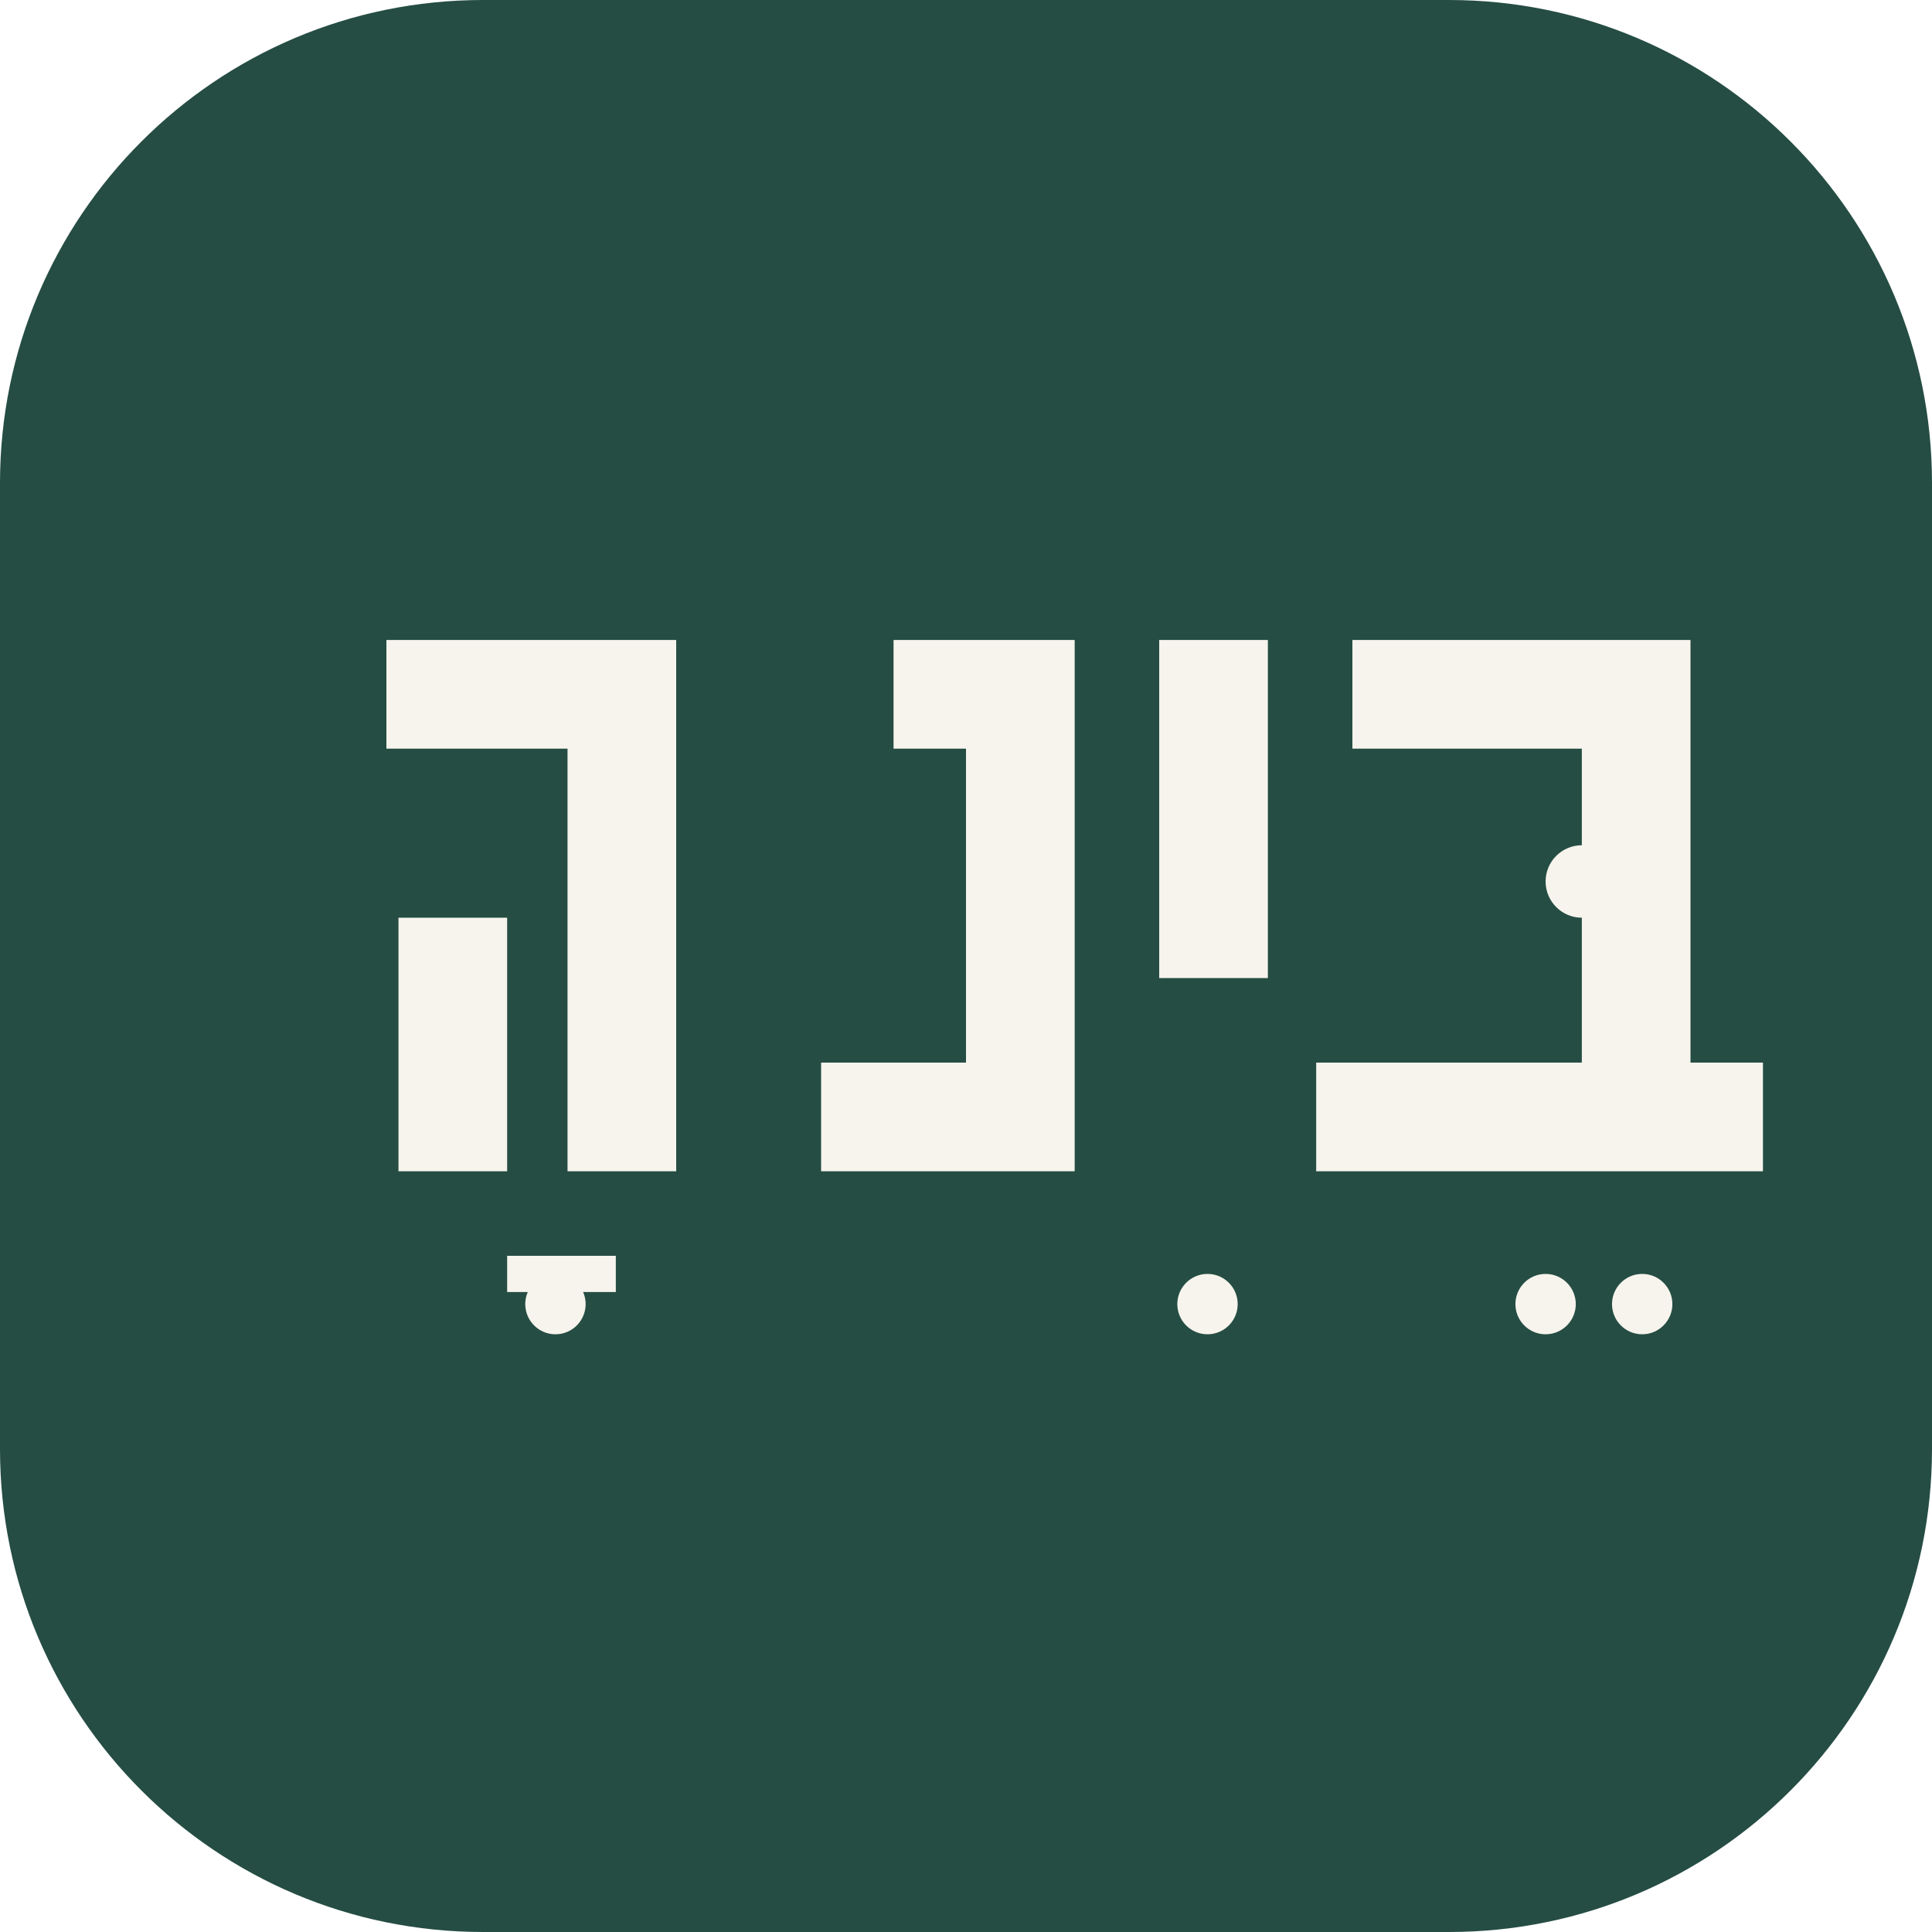
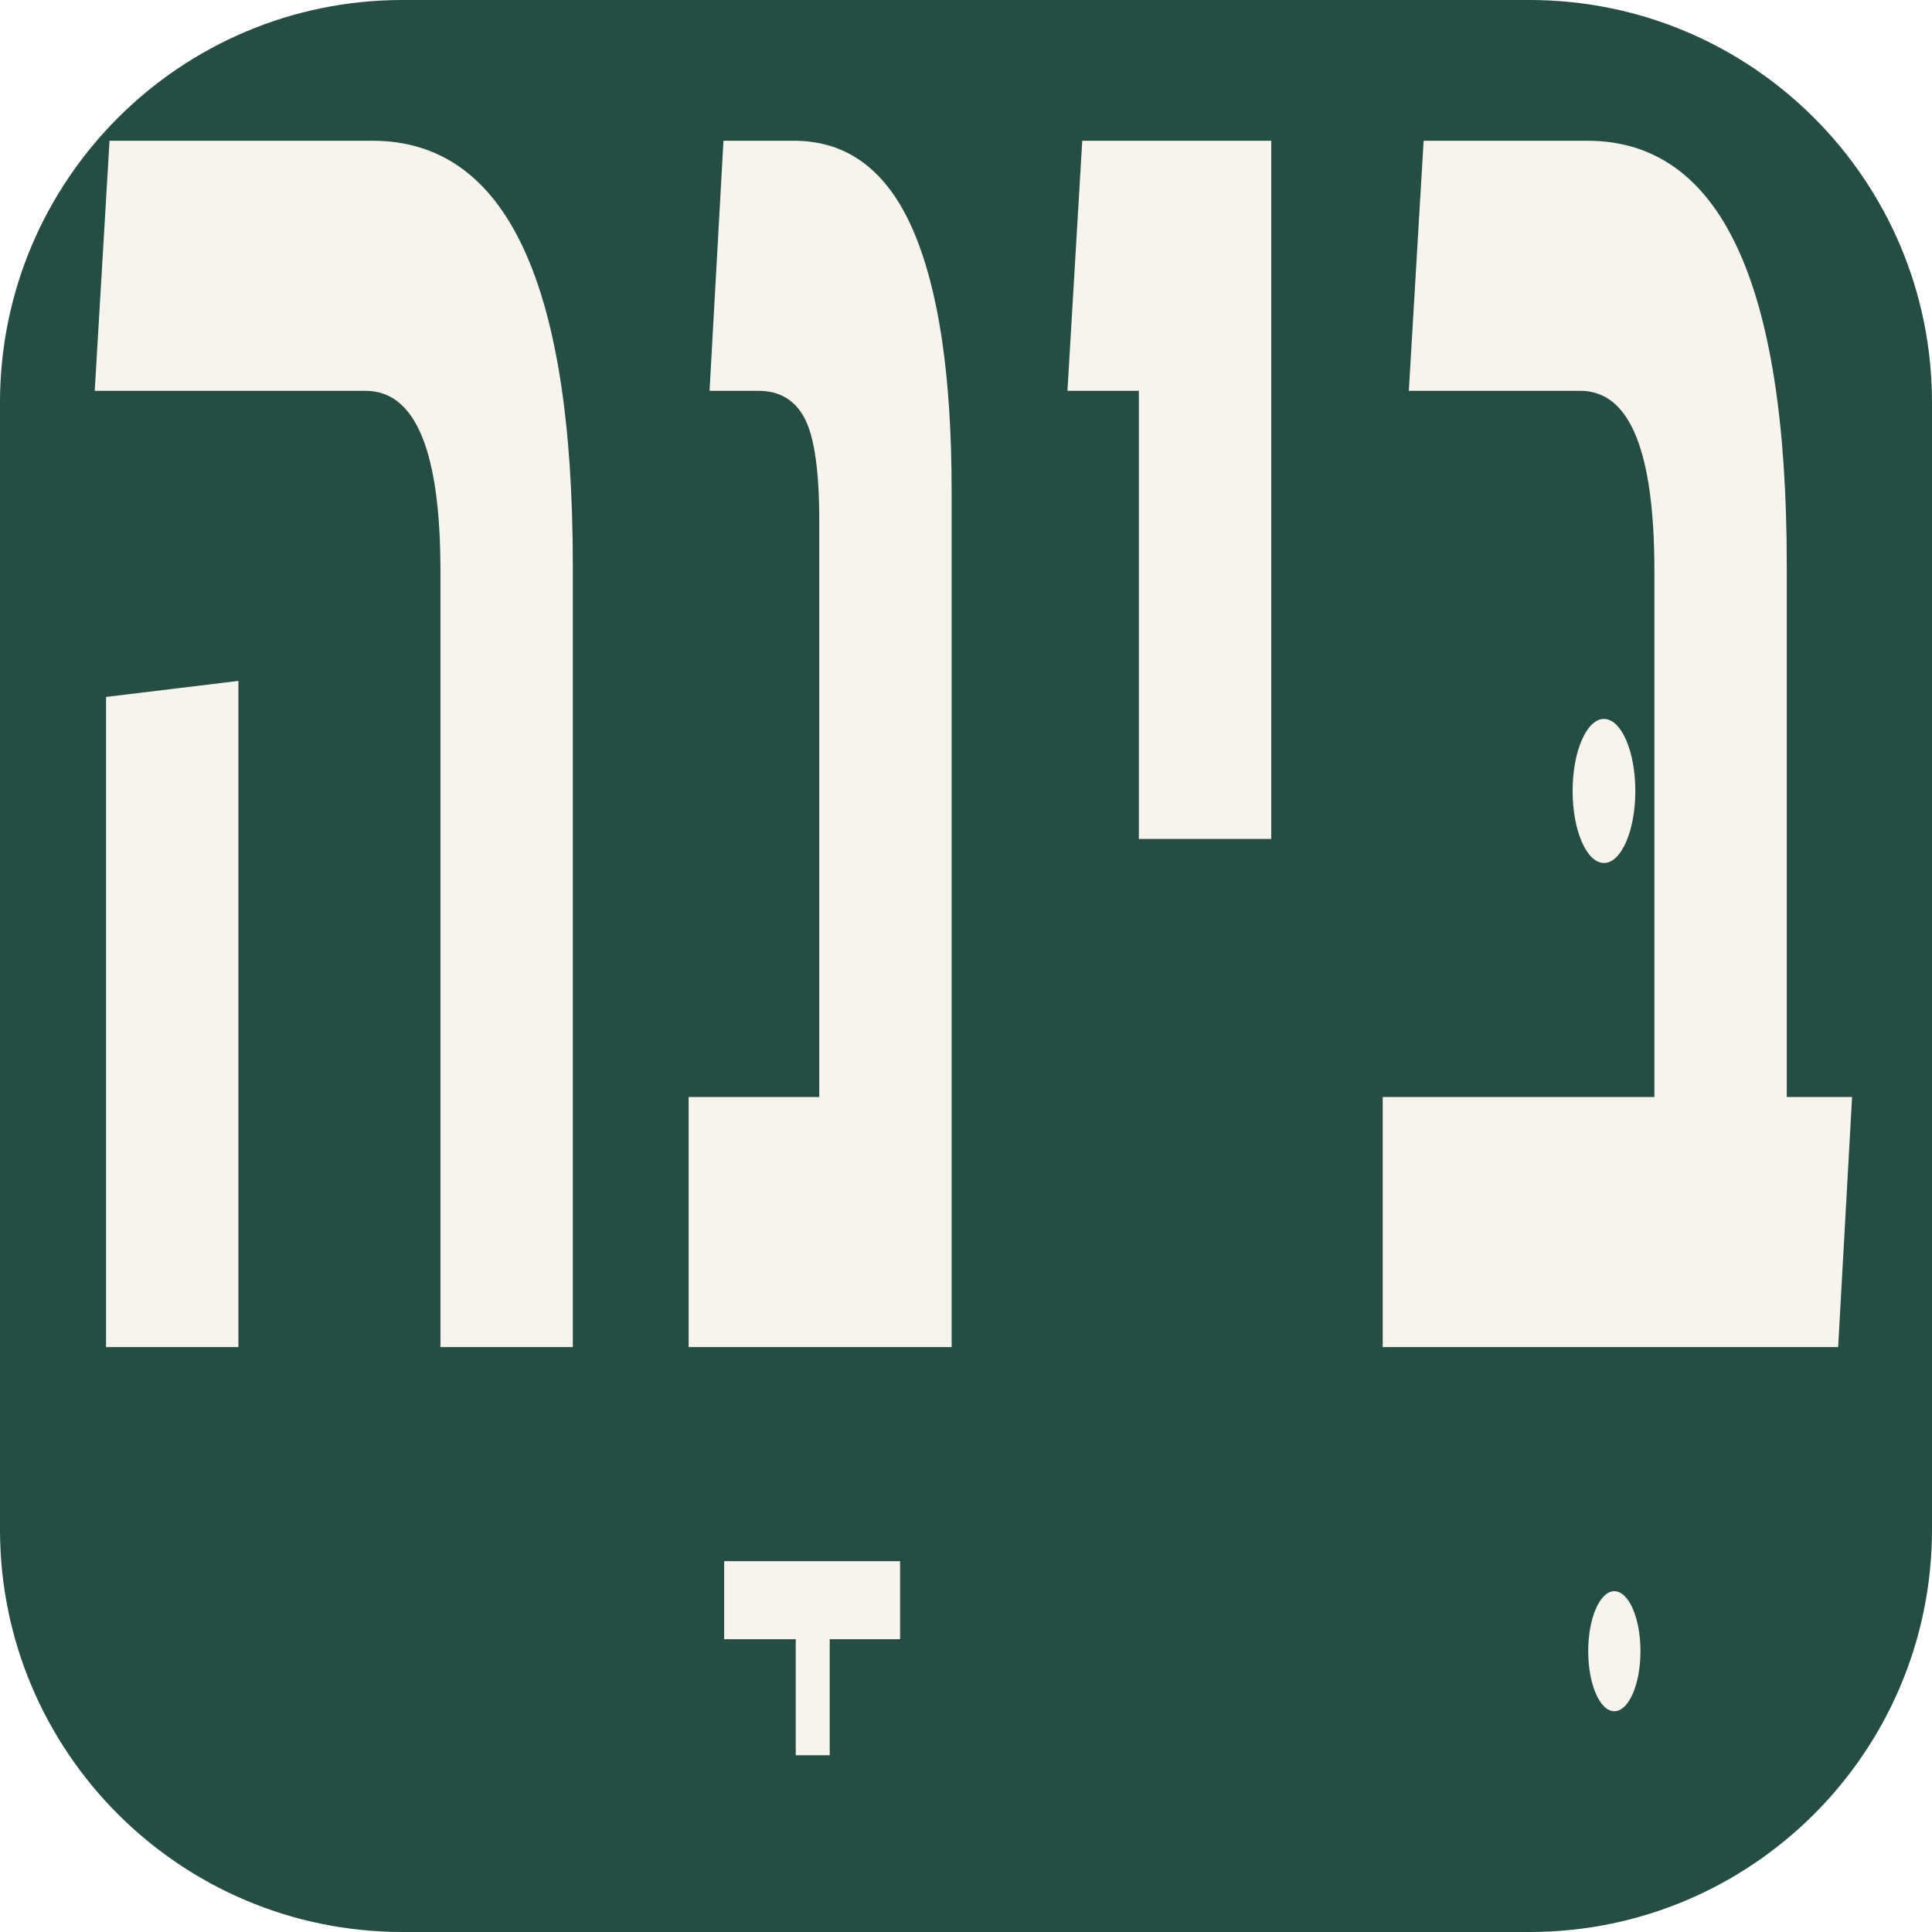
- <svg xmlns="http://www.w3.org/2000/svg" viewBox="0 0 160 160">
-   <rect width="160" height="160" rx="40" fill="#254d43" />
-   <g fill="#f6f4ed">
-     <path d="M32 53h24v44h-9V62H32zM33 76h9v21h-9zM96 53h9v28h-9zM74 53h15v44H68v-9h12V62h-6zM112 53h28v35h6v9h-37v-9h22V62h-19z" />
-     <circle cx="131" cy="73" r="3" />
-     <circle cx="128" cy="108" r="2.5" />
-     <circle cx="136" cy="108" r="2.5" />
-     <circle cx="100" cy="108" r="2.5" />
-     <circle cx="46" cy="108" r="2.5" />
-     <path d="M42 104h9v3h-9z" />
+ <svg xmlns="http://www.w3.org/2000/svg" viewBox="0 0 192 192">
+   <rect width="192" height="192" rx="40" fill="#254d43" />
+   <g transform="translate(5 12) scale(0.086543 0.1988166) translate(0 20)" fill="#f6f4ed">
+     <path d="M448 593V205Q448 115 362 115H51L68 -10H370Q600 -10 600 202V593ZM64 593V268L216 260V593Z" />
+     <path d="M733 593V468H883V180Q883 143 866.5 129Q850 115 813 115H757L773 -10H854Q946 -10 990.5 34.5Q1035 79 1035 165V593Z" />
+     <path d="M1250 339V115H1168L1185 -10H1402V339Z" />
+     <path d="M1530 593V468H1842V205Q1842 115 1757 115H1560L1577 -10H1765Q1994 -10 1994 202V468H2069L2053 593Z" />
+     <path d="M773.8 700h202.0v39h-80.8v58h-39v-58h-82.2z" />
+     <circle cx="1784.1" cy="315" r="36" />
+     <circle cx="1796.0" cy="745" r="30" />
  </g>
</svg>
